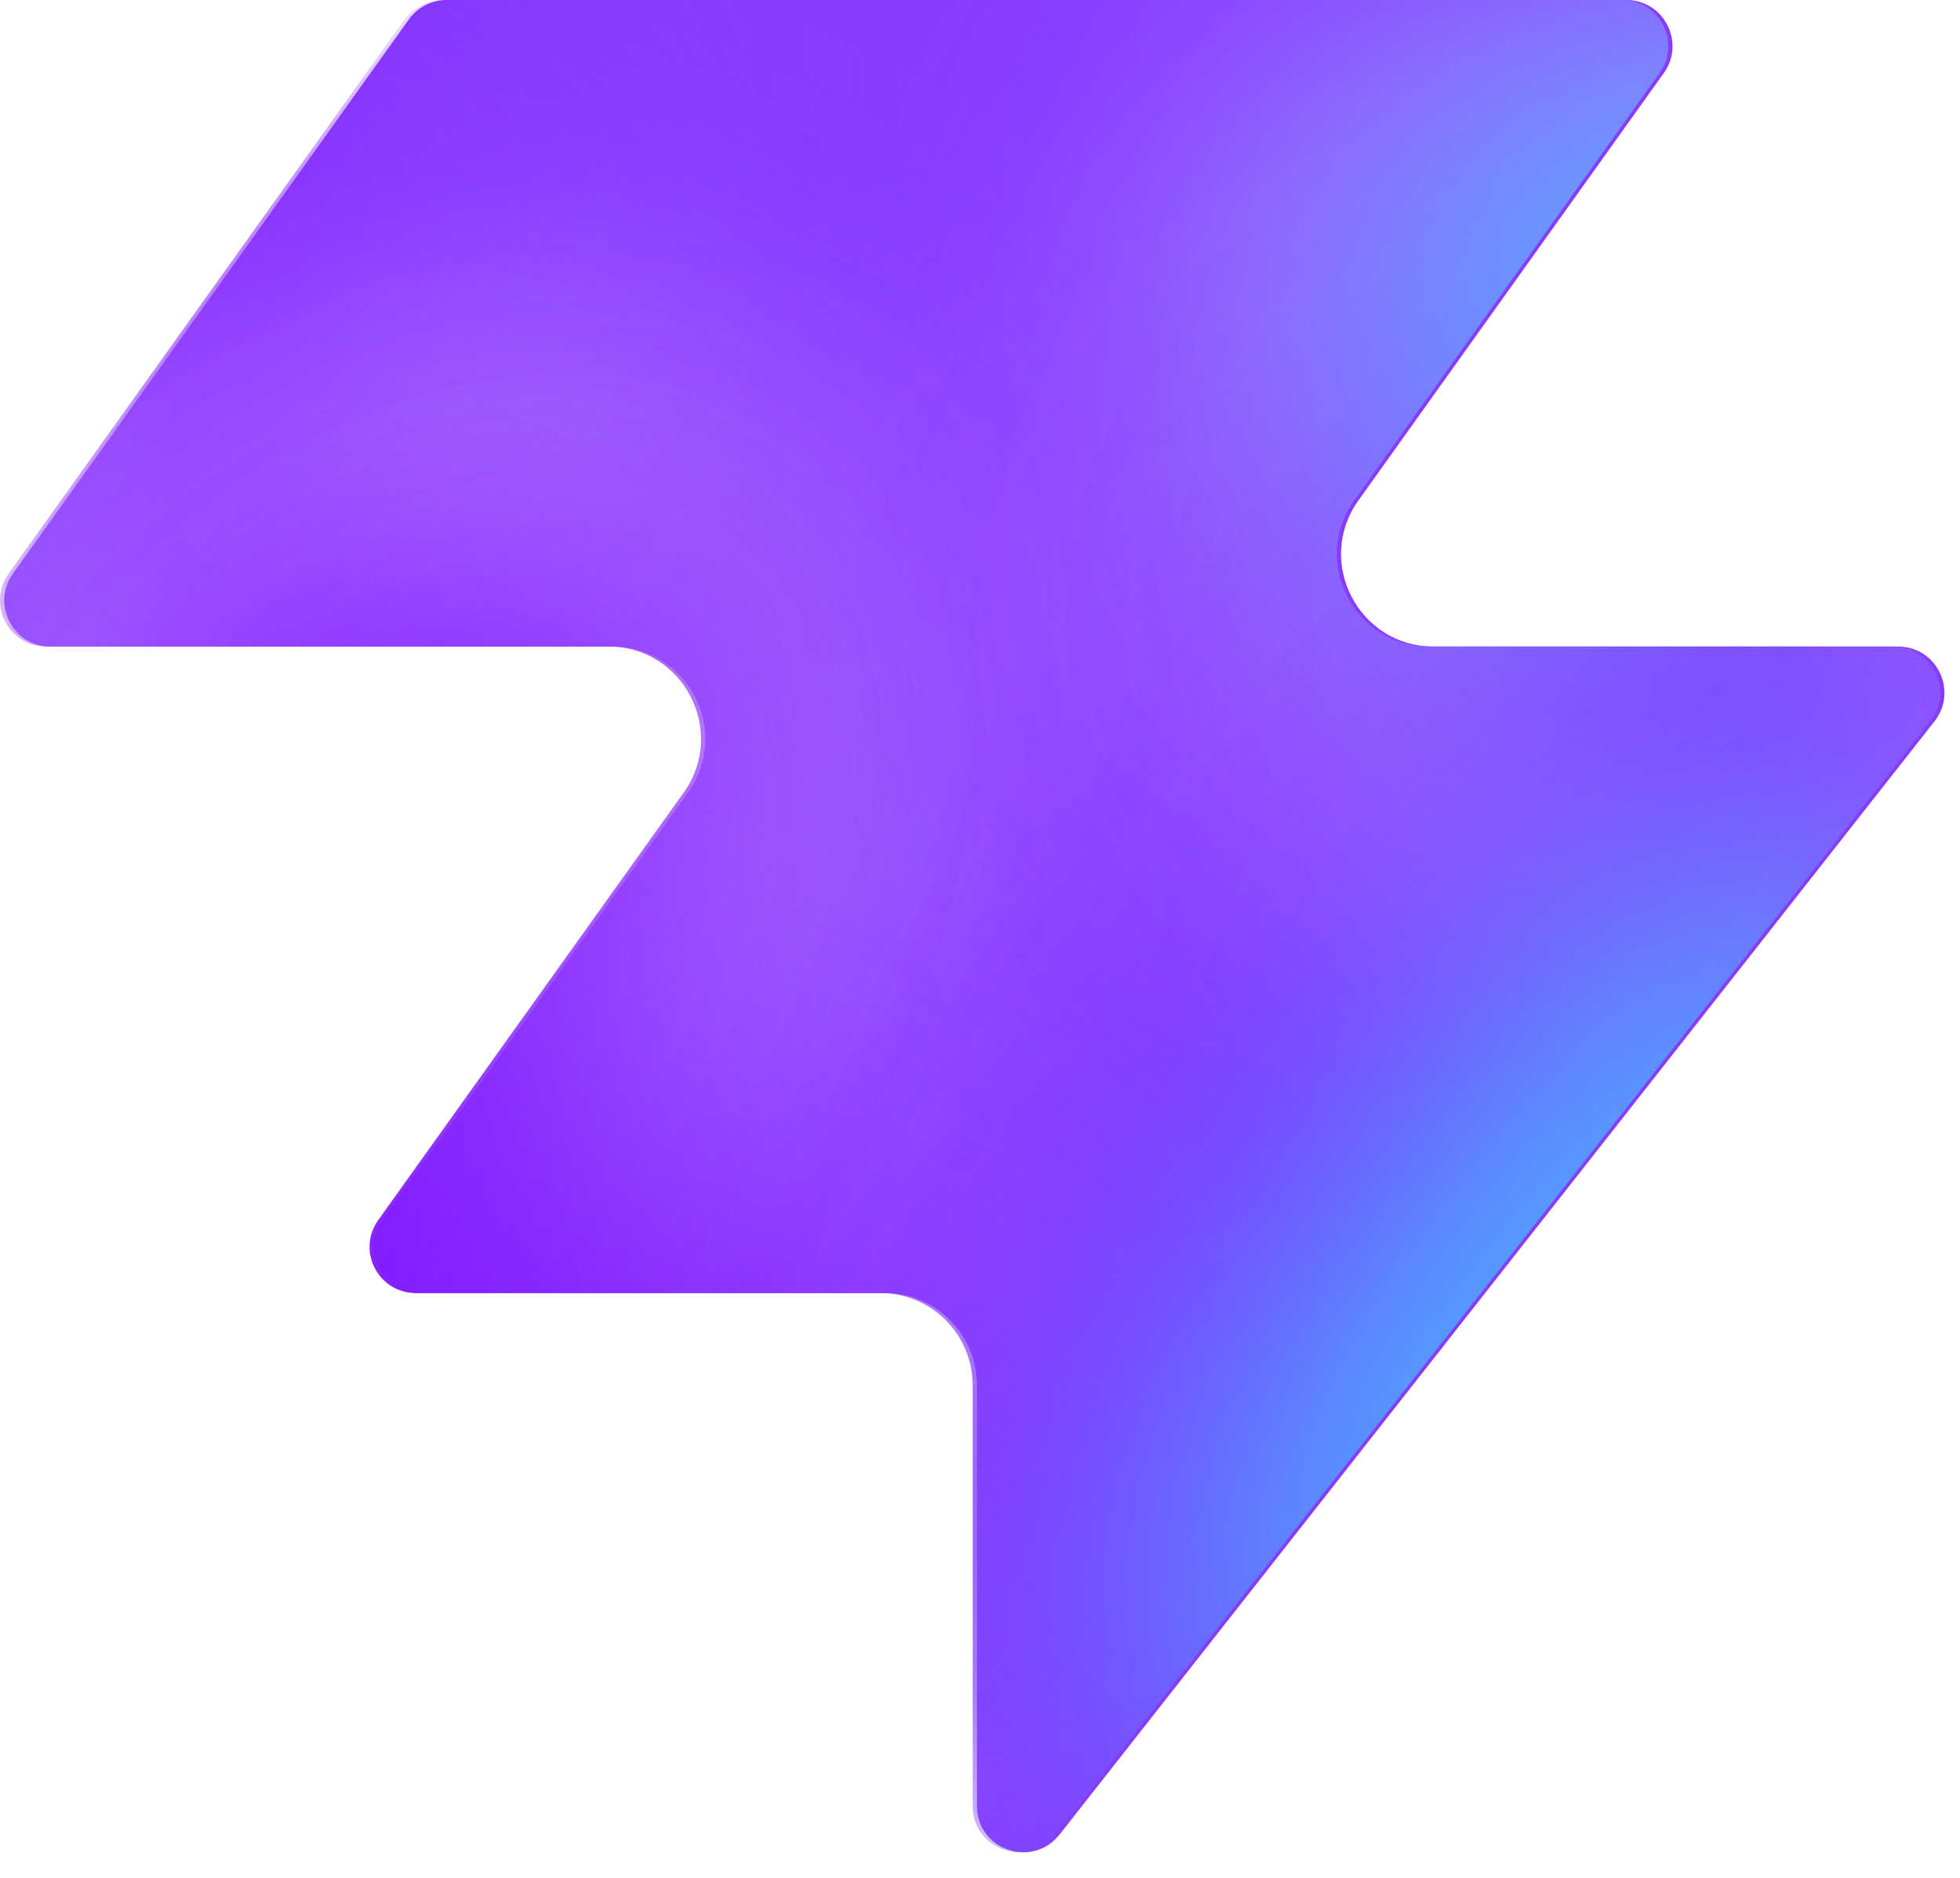
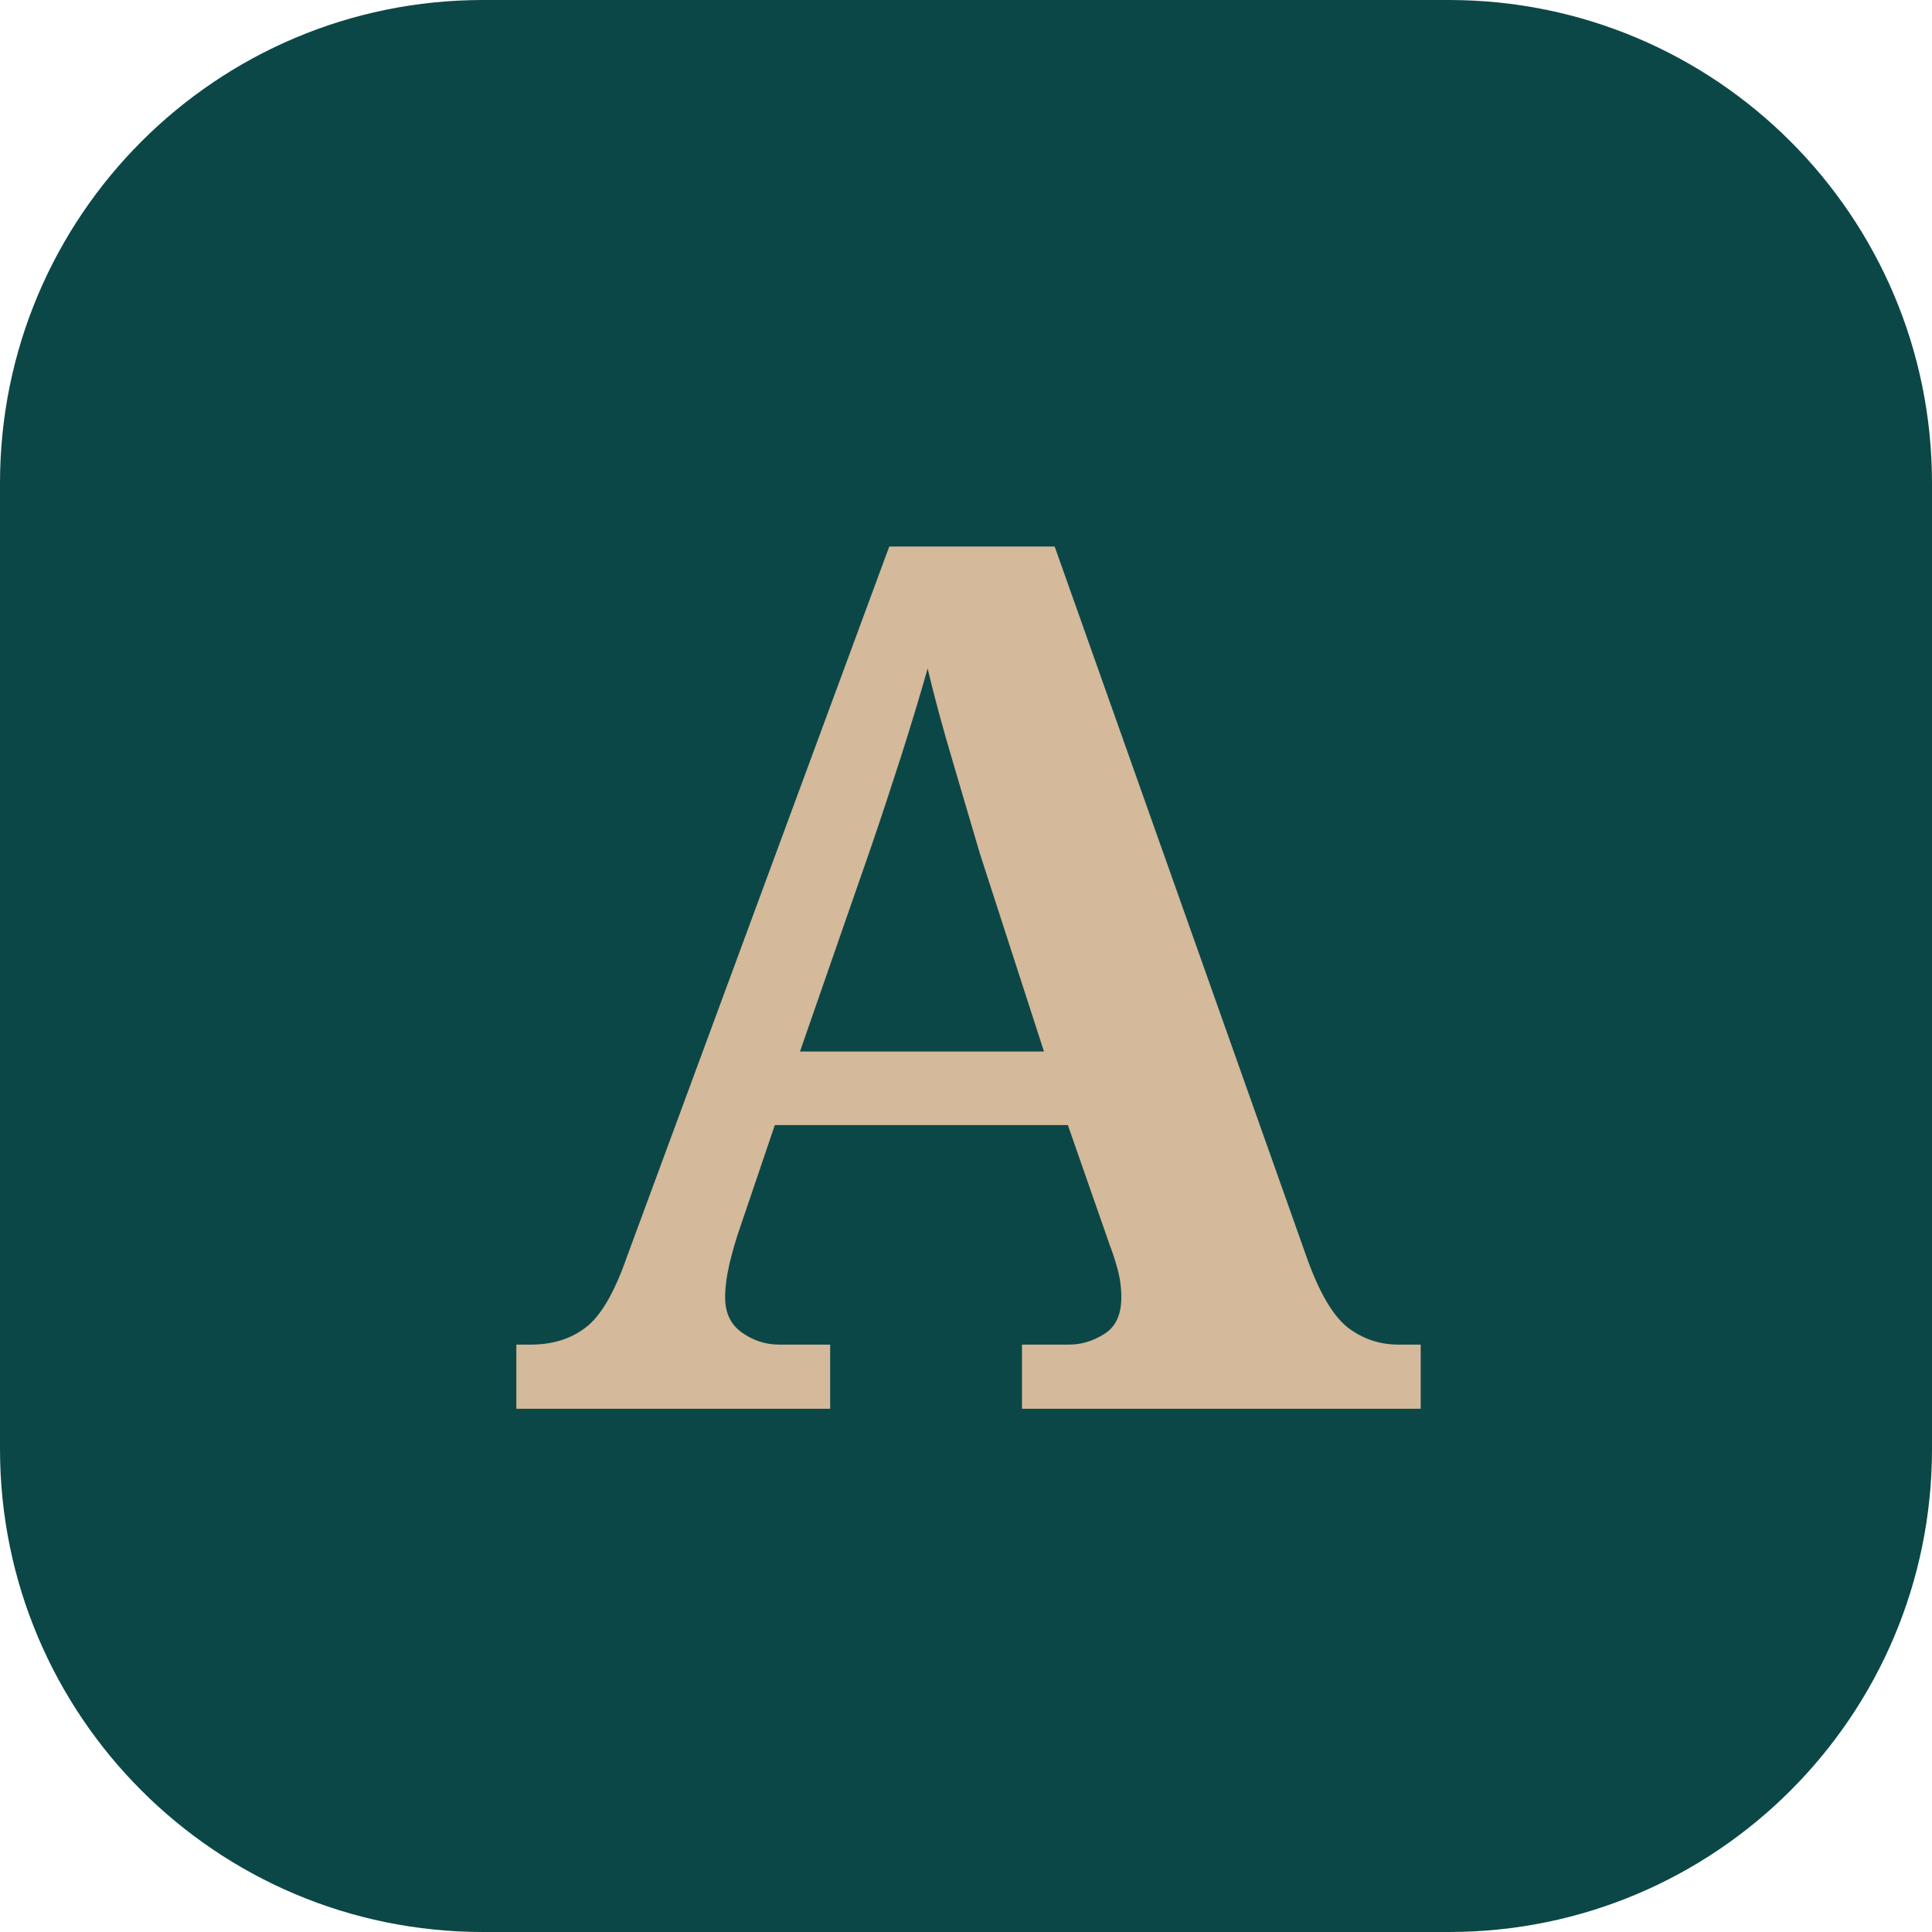
- <svg xmlns="http://www.w3.org/2000/svg" width="48" height="46" fill="none" viewBox="0 0 48 46">
-   <path fill="#863bff" d="M25.946 44.938c-.664.845-2.021.375-2.021-.698V33.937a2.26 2.26 0 0 0-2.262-2.262H10.287c-.92 0-1.456-1.04-.92-1.788l7.48-10.471c1.07-1.497 0-3.578-1.842-3.578H1.237c-.92 0-1.456-1.04-.92-1.788L10.013.474c.214-.297.556-.474.92-.474h28.894c.92 0 1.456 1.04.92 1.788l-7.48 10.471c-1.07 1.498 0 3.579 1.842 3.579h11.377c.943 0 1.473 1.088.89 1.83L25.947 44.94z" style="fill:#863bff;fill:color(display-p3 .525 .23 1);fill-opacity:1" />
-   <mask id="a" width="48" height="46" x="0" y="0" maskUnits="userSpaceOnUse" style="mask-type:alpha">
-     <path fill="#000" d="M25.842 44.938c-.664.844-2.021.375-2.021-.698V33.937a2.26 2.26 0 0 0-2.262-2.262H10.183c-.92 0-1.456-1.04-.92-1.788l7.48-10.471c1.07-1.498 0-3.579-1.842-3.579H1.133c-.92 0-1.456-1.04-.92-1.787L9.91.473c.214-.297.556-.474.92-.474h28.894c.92 0 1.456 1.04.92 1.788l-7.48 10.471c-1.07 1.498 0 3.578 1.842 3.578h11.377c.943 0 1.473 1.088.89 1.832L25.843 44.94z" style="fill:#000;fill-opacity:1" />
-   </mask>
-   <g mask="url(#a)">
-     <g filter="url(#b)">
-       <ellipse cx="5.508" cy="14.704" fill="#ede6ff" rx="5.508" ry="14.704" style="fill:#ede6ff;fill:color(display-p3 .927 .903 1);fill-opacity:1" transform="matrix(.00324 1 1 -.00324 -4.47 31.516)" />
-     </g>
-     <g filter="url(#c)">
-       <ellipse cx="10.399" cy="29.851" fill="#ede6ff" rx="10.399" ry="29.851" style="fill:#ede6ff;fill:color(display-p3 .927 .903 1);fill-opacity:1" transform="matrix(.00324 1 1 -.00324 -39.328 7.883)" />
-     </g>
-     <g filter="url(#d)">
-       <ellipse cx="5.508" cy="30.487" fill="#7e14ff" rx="5.508" ry="30.487" style="fill:#7e14ff;fill:color(display-p3 .492 .077 1);fill-opacity:1" transform="rotate(89.814 -25.913 -14.639)scale(1 -1)" />
-     </g>
-     <g filter="url(#e)">
-       <ellipse cx="5.508" cy="30.599" fill="#7e14ff" rx="5.508" ry="30.599" style="fill:#7e14ff;fill:color(display-p3 .492 .077 1);fill-opacity:1" transform="rotate(89.814 -32.644 -3.334)scale(1 -1)" />
-     </g>
-     <g filter="url(#f)">
-       <ellipse cx="5.508" cy="30.599" fill="#7e14ff" rx="5.508" ry="30.599" style="fill:#7e14ff;fill:color(display-p3 .492 .077 1);fill-opacity:1" transform="matrix(.00324 1 1 -.00324 -34.34 30.47)" />
-     </g>
-     <g filter="url(#g)">
-       <ellipse cx="14.072" cy="22.078" fill="#ede6ff" rx="14.072" ry="22.078" style="fill:#ede6ff;fill:color(display-p3 .927 .903 1);fill-opacity:1" transform="rotate(93.35 24.506 48.493)scale(-1 1)" />
-     </g>
-     <g filter="url(#h)">
-       <ellipse cx="3.47" cy="21.501" fill="#7e14ff" rx="3.47" ry="21.501" style="fill:#7e14ff;fill:color(display-p3 .492 .077 1);fill-opacity:1" transform="rotate(89.009 28.708 47.59)scale(-1 1)" />
-     </g>
-     <g filter="url(#i)">
-       <ellipse cx="3.47" cy="21.501" fill="#7e14ff" rx="3.47" ry="21.501" style="fill:#7e14ff;fill:color(display-p3 .492 .077 1);fill-opacity:1" transform="rotate(89.009 28.708 47.59)scale(-1 1)" />
-     </g>
-     <g filter="url(#j)">
-       <ellipse cx=".387" cy="8.972" fill="#7e14ff" rx="4.407" ry="29.108" style="fill:#7e14ff;fill:color(display-p3 .492 .077 1);fill-opacity:1" transform="rotate(39.51 .387 8.972)" />
-     </g>
-     <g filter="url(#k)">
-       <ellipse cx="47.523" cy="-6.092" fill="#7e14ff" rx="4.407" ry="29.108" style="fill:#7e14ff;fill:color(display-p3 .492 .077 1);fill-opacity:1" transform="rotate(37.892 47.523 -6.092)" />
-     </g>
-     <g filter="url(#l)">
-       <ellipse cx="41.412" cy="6.333" fill="#47bfff" rx="5.971" ry="9.665" style="fill:#47bfff;fill:color(display-p3 .28 .748 1);fill-opacity:1" transform="rotate(37.892 41.412 6.333)" />
-     </g>
-     <g filter="url(#m)">
-       <ellipse cx="-1.879" cy="38.332" fill="#7e14ff" rx="4.407" ry="29.108" style="fill:#7e14ff;fill:color(display-p3 .492 .077 1);fill-opacity:1" transform="rotate(37.892 -1.88 38.332)" />
-     </g>
-     <g filter="url(#n)">
-       <ellipse cx="-1.879" cy="38.332" fill="#7e14ff" rx="4.407" ry="29.108" style="fill:#7e14ff;fill:color(display-p3 .492 .077 1);fill-opacity:1" transform="rotate(37.892 -1.88 38.332)" />
-     </g>
-     <g filter="url(#o)">
-       <ellipse cx="35.651" cy="29.907" fill="#7e14ff" rx="4.407" ry="29.108" style="fill:#7e14ff;fill:color(display-p3 .492 .077 1);fill-opacity:1" transform="rotate(37.892 35.651 29.907)" />
-     </g>
-     <g filter="url(#p)">
-       <ellipse cx="38.418" cy="32.4" fill="#47bfff" rx="5.971" ry="15.297" style="fill:#47bfff;fill:color(display-p3 .28 .748 1);fill-opacity:1" transform="rotate(37.892 38.418 32.4)" />
-     </g>
-   </g>
-   <defs>
-     <filter id="b" width="60.045" height="41.654" x="-19.77" y="16.149" color-interpolation-filters="sRGB" filterUnits="userSpaceOnUse">
-       <feFlood flood-opacity="0" result="BackgroundImageFix" />
-       <feBlend in="SourceGraphic" in2="BackgroundImageFix" result="shape" />
-       <feGaussianBlur result="effect1_foregroundBlur_2002_17158" stdDeviation="7.659" />
-     </filter>
-     <filter id="c" width="90.34" height="51.437" x="-54.613" y="-7.533" color-interpolation-filters="sRGB" filterUnits="userSpaceOnUse">
-       <feFlood flood-opacity="0" result="BackgroundImageFix" />
-       <feBlend in="SourceGraphic" in2="BackgroundImageFix" result="shape" />
-       <feGaussianBlur result="effect1_foregroundBlur_2002_17158" stdDeviation="7.659" />
-     </filter>
-     <filter id="d" width="79.355" height="29.4" x="-49.64" y="2.03" color-interpolation-filters="sRGB" filterUnits="userSpaceOnUse">
-       <feFlood flood-opacity="0" result="BackgroundImageFix" />
-       <feBlend in="SourceGraphic" in2="BackgroundImageFix" result="shape" />
-       <feGaussianBlur result="effect1_foregroundBlur_2002_17158" stdDeviation="4.596" />
-     </filter>
-     <filter id="e" width="79.579" height="29.4" x="-45.045" y="20.029" color-interpolation-filters="sRGB" filterUnits="userSpaceOnUse">
-       <feFlood flood-opacity="0" result="BackgroundImageFix" />
-       <feBlend in="SourceGraphic" in2="BackgroundImageFix" result="shape" />
-       <feGaussianBlur result="effect1_foregroundBlur_2002_17158" stdDeviation="4.596" />
-     </filter>
-     <filter id="f" width="79.579" height="29.4" x="-43.513" y="21.178" color-interpolation-filters="sRGB" filterUnits="userSpaceOnUse">
-       <feFlood flood-opacity="0" result="BackgroundImageFix" />
-       <feBlend in="SourceGraphic" in2="BackgroundImageFix" result="shape" />
-       <feGaussianBlur result="effect1_foregroundBlur_2002_17158" stdDeviation="4.596" />
-     </filter>
-     <filter id="g" width="74.749" height="58.852" x="15.756" y="-17.901" color-interpolation-filters="sRGB" filterUnits="userSpaceOnUse">
-       <feFlood flood-opacity="0" result="BackgroundImageFix" />
-       <feBlend in="SourceGraphic" in2="BackgroundImageFix" result="shape" />
-       <feGaussianBlur result="effect1_foregroundBlur_2002_17158" stdDeviation="7.659" />
-     </filter>
-     <filter id="h" width="61.377" height="25.362" x="23.548" y="2.284" color-interpolation-filters="sRGB" filterUnits="userSpaceOnUse">
-       <feFlood flood-opacity="0" result="BackgroundImageFix" />
-       <feBlend in="SourceGraphic" in2="BackgroundImageFix" result="shape" />
-       <feGaussianBlur result="effect1_foregroundBlur_2002_17158" stdDeviation="4.596" />
-     </filter>
-     <filter id="i" width="61.377" height="25.362" x="23.548" y="2.284" color-interpolation-filters="sRGB" filterUnits="userSpaceOnUse">
-       <feFlood flood-opacity="0" result="BackgroundImageFix" />
-       <feBlend in="SourceGraphic" in2="BackgroundImageFix" result="shape" />
-       <feGaussianBlur result="effect1_foregroundBlur_2002_17158" stdDeviation="4.596" />
-     </filter>
-     <filter id="j" width="56.045" height="63.649" x="-27.636" y="-22.853" color-interpolation-filters="sRGB" filterUnits="userSpaceOnUse">
-       <feFlood flood-opacity="0" result="BackgroundImageFix" />
-       <feBlend in="SourceGraphic" in2="BackgroundImageFix" result="shape" />
-       <feGaussianBlur result="effect1_foregroundBlur_2002_17158" stdDeviation="4.596" />
-     </filter>
-     <filter id="k" width="54.814" height="64.646" x="20.116" y="-38.415" color-interpolation-filters="sRGB" filterUnits="userSpaceOnUse">
-       <feFlood flood-opacity="0" result="BackgroundImageFix" />
-       <feBlend in="SourceGraphic" in2="BackgroundImageFix" result="shape" />
-       <feGaussianBlur result="effect1_foregroundBlur_2002_17158" stdDeviation="4.596" />
-     </filter>
-     <filter id="l" width="33.541" height="35.313" x="24.641" y="-11.323" color-interpolation-filters="sRGB" filterUnits="userSpaceOnUse">
-       <feFlood flood-opacity="0" result="BackgroundImageFix" />
-       <feBlend in="SourceGraphic" in2="BackgroundImageFix" result="shape" />
-       <feGaussianBlur result="effect1_foregroundBlur_2002_17158" stdDeviation="4.596" />
-     </filter>
-     <filter id="m" width="54.814" height="64.646" x="-29.286" y="6.009" color-interpolation-filters="sRGB" filterUnits="userSpaceOnUse">
-       <feFlood flood-opacity="0" result="BackgroundImageFix" />
-       <feBlend in="SourceGraphic" in2="BackgroundImageFix" result="shape" />
-       <feGaussianBlur result="effect1_foregroundBlur_2002_17158" stdDeviation="4.596" />
-     </filter>
-     <filter id="n" width="54.814" height="64.646" x="-29.286" y="6.009" color-interpolation-filters="sRGB" filterUnits="userSpaceOnUse">
-       <feFlood flood-opacity="0" result="BackgroundImageFix" />
-       <feBlend in="SourceGraphic" in2="BackgroundImageFix" result="shape" />
-       <feGaussianBlur result="effect1_foregroundBlur_2002_17158" stdDeviation="4.596" />
-     </filter>
-     <filter id="o" width="54.814" height="64.646" x="8.244" y="-2.416" color-interpolation-filters="sRGB" filterUnits="userSpaceOnUse">
-       <feFlood flood-opacity="0" result="BackgroundImageFix" />
-       <feBlend in="SourceGraphic" in2="BackgroundImageFix" result="shape" />
-       <feGaussianBlur result="effect1_foregroundBlur_2002_17158" stdDeviation="4.596" />
-     </filter>
-     <filter id="p" width="39.409" height="43.623" x="18.713" y="10.588" color-interpolation-filters="sRGB" filterUnits="userSpaceOnUse">
-       <feFlood flood-opacity="0" result="BackgroundImageFix" />
-       <feBlend in="SourceGraphic" in2="BackgroundImageFix" result="shape" />
-       <feGaussianBlur result="effect1_foregroundBlur_2002_17158" stdDeviation="4.596" />
-     </filter>
-   </defs>
+ <svg xmlns="http://www.w3.org/2000/svg" viewBox="0 0 48 48" width="48" height="48">
+   <rect width="48" height="48" rx="12" fill="#0C4747" />
+   <text x="24" y="35" font-family="Georgia, serif" font-size="30" font-weight="600" fill="#D4B99A" text-anchor="middle">A</text>
</svg>
